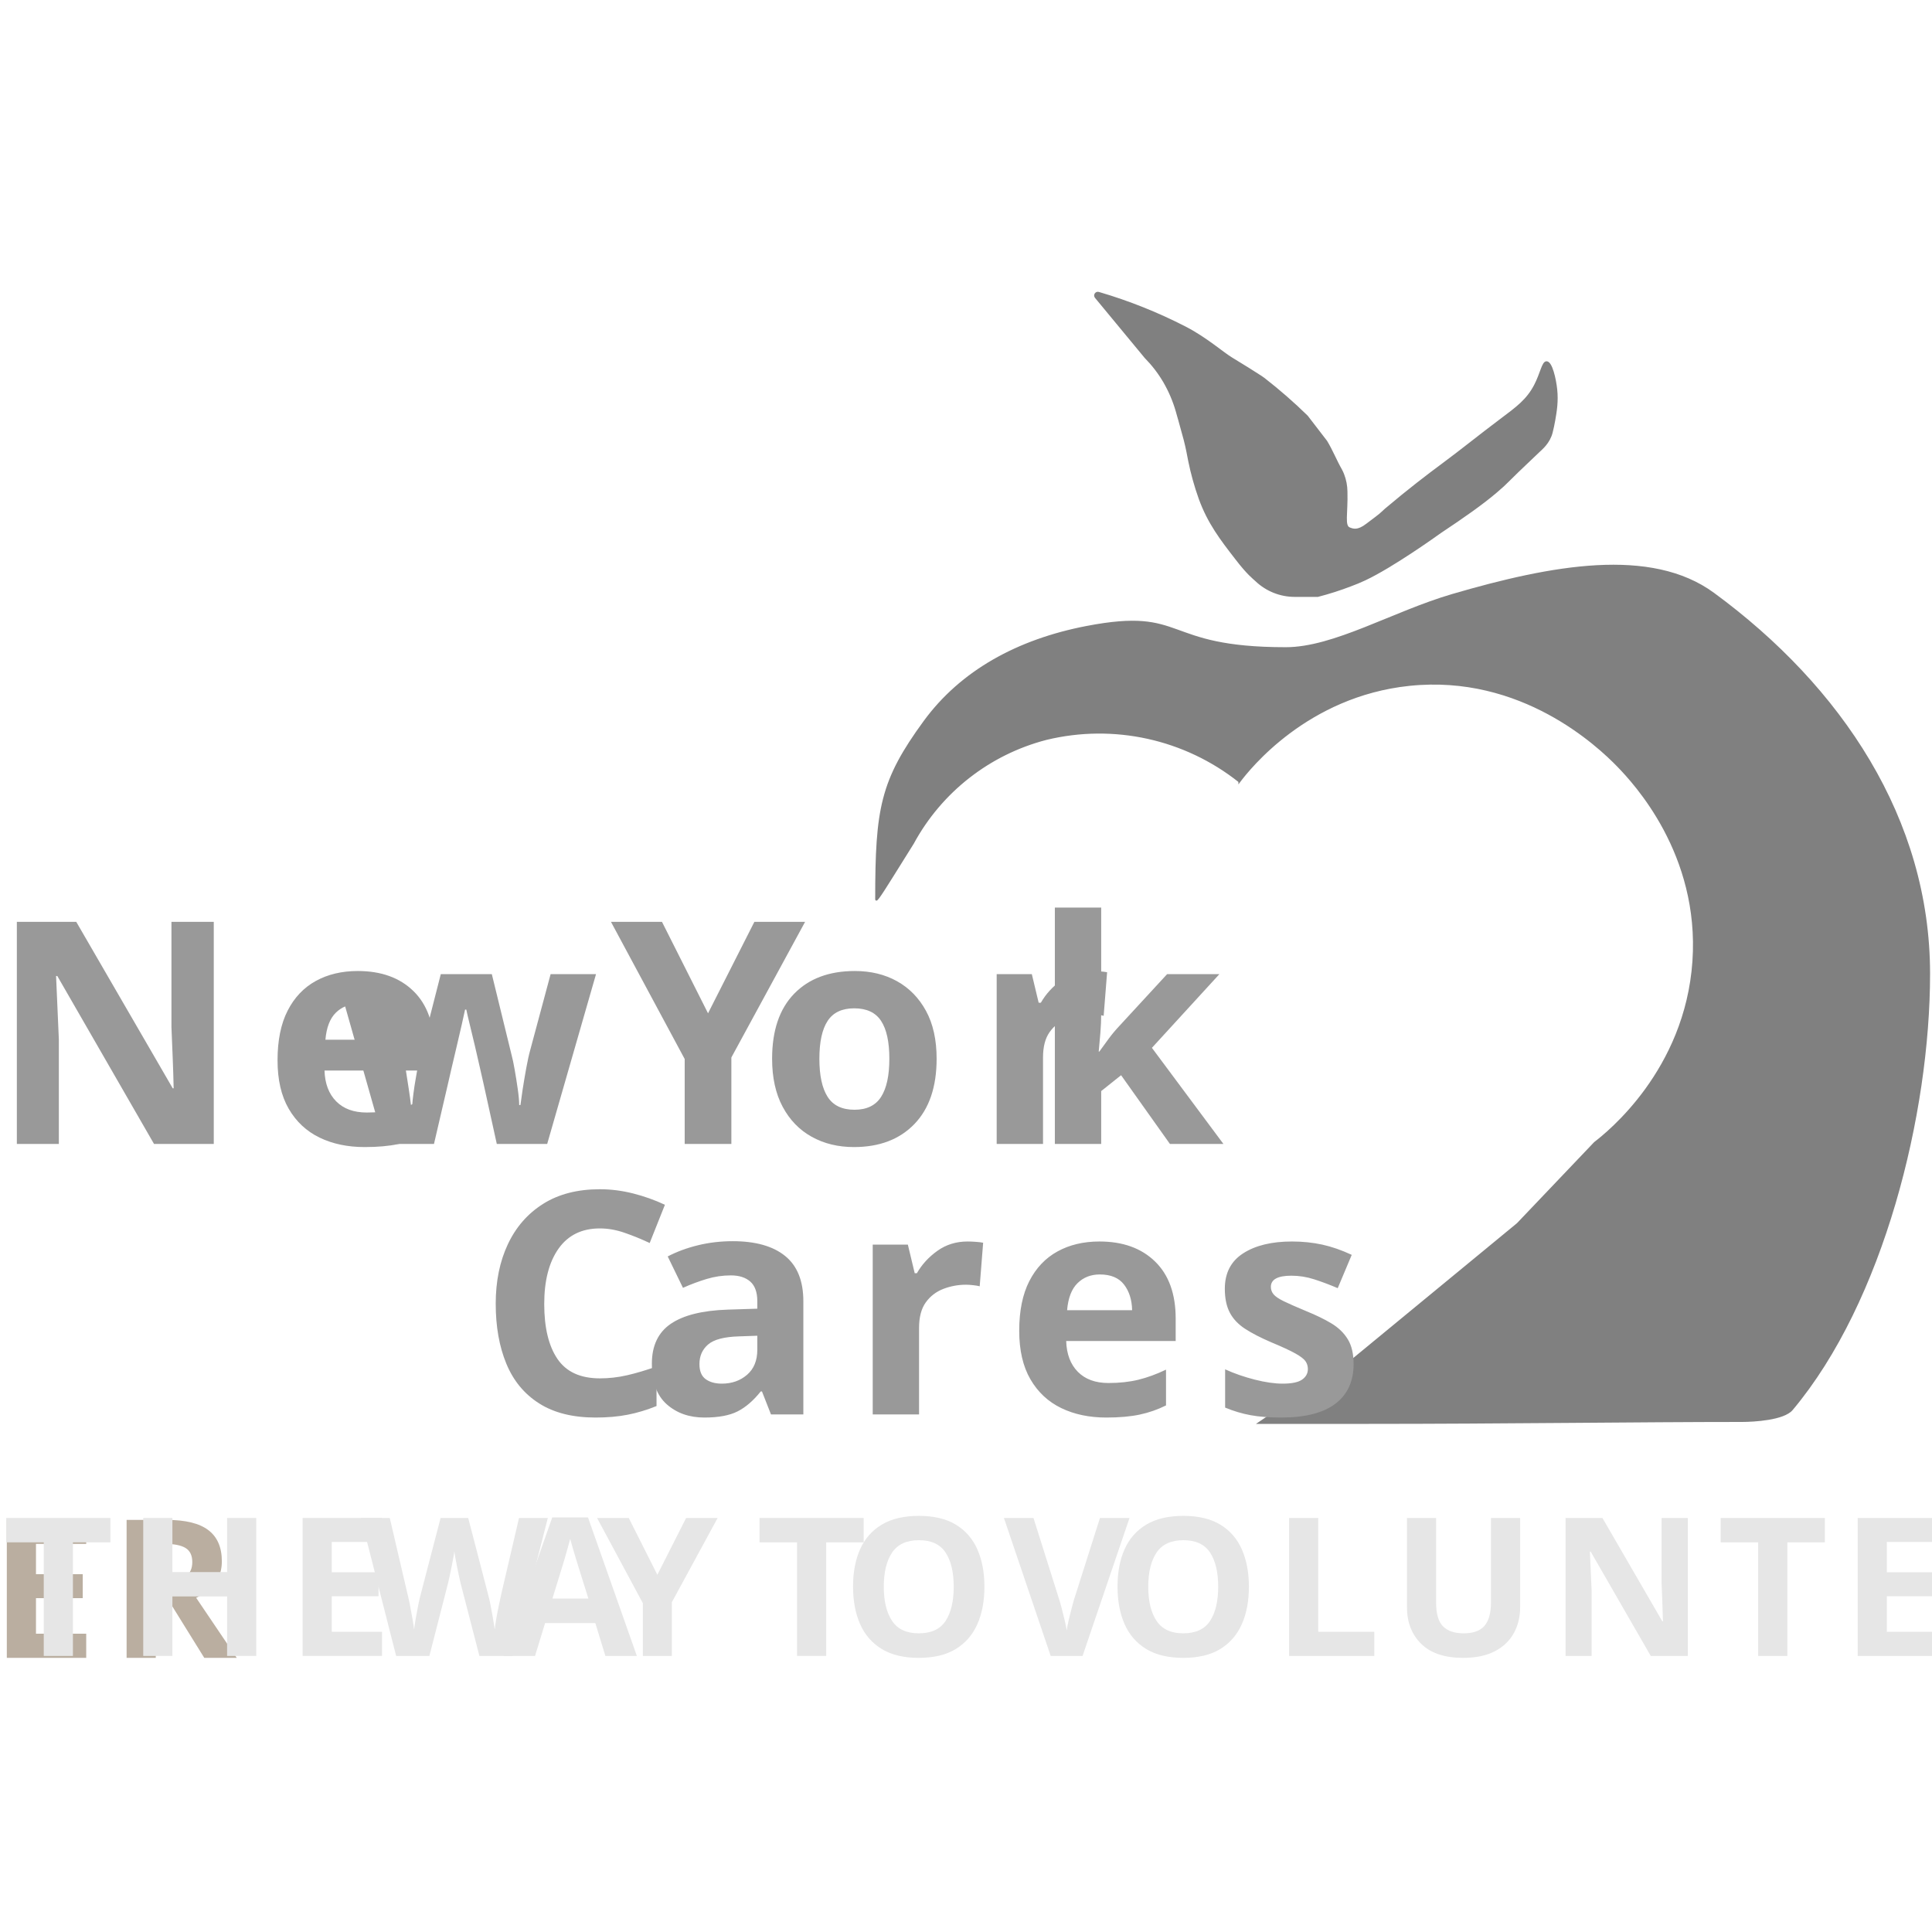
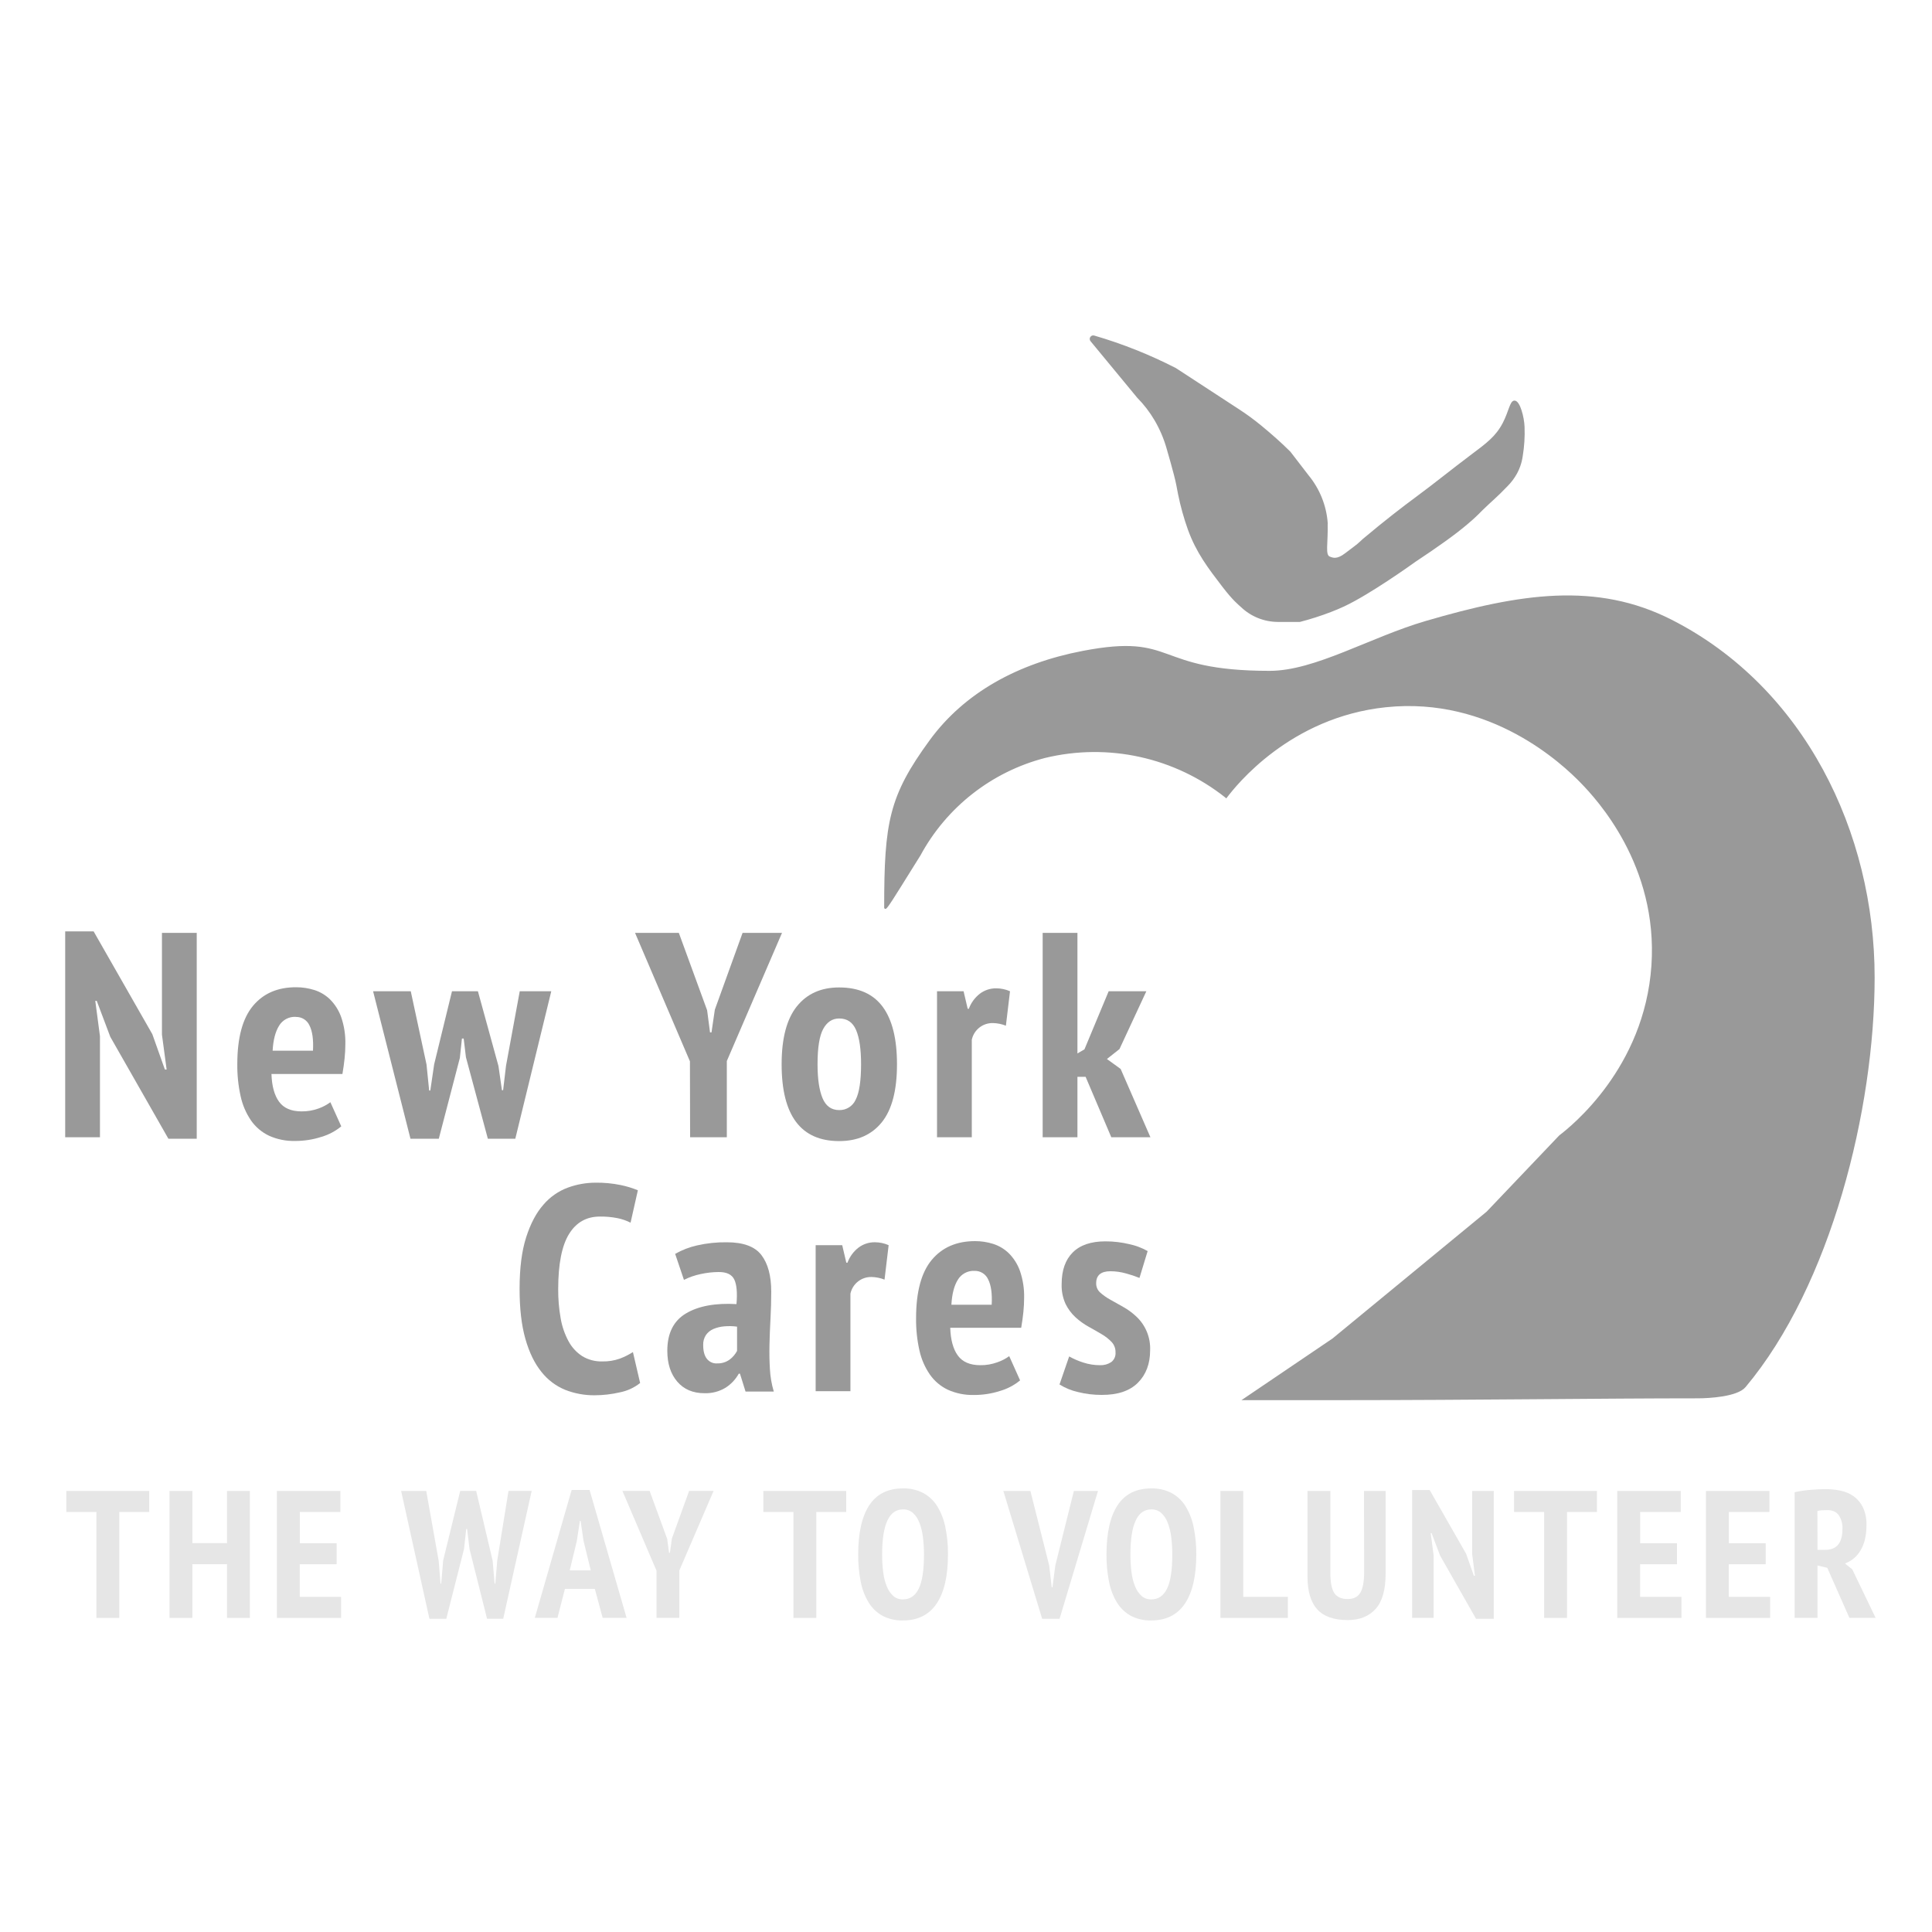
<svg xmlns="http://www.w3.org/2000/svg" viewBox="0 0 1000 1000">
  <defs>
-     <style>.cls-1,.cls-18{font-size:100px;letter-spacing:0.06em;}.cls-1{fill:#baaea0;}.cls-1,.cls-12,.cls-16,.cls-18{font-family:PTSans-NarrowBold, PT Sans Narrow;font-weight:700;}.cls-2{letter-spacing:0.04em;}.cls-3{letter-spacing:0.02em;}.cls-4{letter-spacing:-0.02em;}.cls-5{letter-spacing:0.04em;}.cls-6{letter-spacing:0.03em;}.cls-7{letter-spacing:0.05em;}.cls-8{letter-spacing:0.03em;}.cls-9{letter-spacing:0.03em;}.cls-10{letter-spacing:0.06em;}.cls-11{fill:gray;stroke:gray;stroke-miterlimit:10;}.cls-12,.cls-16{font-size:161px;fill:#999;}.cls-12,.cls-17{letter-spacing:0.07em;}.cls-13{letter-spacing:0.05em;}.cls-14{letter-spacing:0.04em;}.cls-15{letter-spacing:-0.02em;}.cls-16{letter-spacing:0.06em;}.cls-18{fill:#e6e6e6;}</style>
+     <style>.cls-1,.cls-3{fill:#999;}.cls-2{fill:#e6e6e6;}.cls-3{stroke:#999;stroke-miterlimit:10;}</style>
  </defs>
-   <g id="nycares-colored">
+   <g id="nycares-greyscale">
    <g id="Text">
-       <text class="cls-1" transform="translate(-1018.76 858.11)">THE<tspan class="cls-2" x="161.3" y="0"> </tspan>
-         <tspan class="cls-3" x="185.6" y="0">W</tspan>
-         <tspan class="cls-4" x="259.4" y="0">A</tspan>
-         <tspan class="cls-5" x="307.8" y="0">Y</tspan>
-         <tspan class="cls-6" x="360.9" y="0" xml:space="preserve"> T</tspan>
-         <tspan class="cls-7" x="434.5" y="0">O</tspan>
-         <tspan class="cls-8" x="494.5" y="0"> </tspan>
-         <tspan class="cls-9" x="518.39" y="0">V</tspan>
-         <tspan class="cls-10" x="571.39" y="0" xml:space="preserve">OLUNTEER  </tspan>
-       </text>
+       <path class="cls-1" d="M57.08,536.65l-7-18.59h-.76l2.42,18.29v52.3h-18V482.08H48.46l30.38,53.2,6.5,18.29h.91l-2.42-18V482.84h18V589.4H87.16Z" />
+       <path class="cls-1" d="M176.64,583a29,29,0,0,1-10.28,5.44,43.69,43.69,0,0,1-13.6,2.12,31,31,0,0,1-13.53-2.72,23.8,23.8,0,0,1-9.29-7.86,35.6,35.6,0,0,1-5.37-12.47,72.66,72.66,0,0,1-1.74-16.7q0-20.41,8.09-30.15T153.36,511a30.88,30.88,0,0,1,9.37,1.44,20.56,20.56,0,0,1,8.09,4.84,24.63,24.63,0,0,1,5.74,9.07,40,40,0,0,1,2.19,14.28q0,3.33-.38,7.1t-1.13,8.16H140.51q.3,9.37,3.93,14.36t11.64,5a24.85,24.85,0,0,0,8.84-1.51A23.47,23.47,0,0,0,171,570.5Zm-23.58-56.68a9.48,9.48,0,0,0-8.62,4.61q-2.87,4.61-3.33,12.92H162q.45-8.62-1.81-13.07A7.49,7.49,0,0,0,153.06,526.37Z" />
+       <path class="cls-1" d="M247.37,513.07,258,551.76l1.81,12.54h.6l1.51-12.7,7.1-38.54h16.32L266.72,589.4H252.51l-11.34-42.17L240,537.55h-.91l-1.06,10L227.12,589.4H212.46l-19.35-76.33h19.5L220.77,551l1.36,13.45h.6l2-13.6,9.22-37.79Z" />
+       <path class="cls-1" d="M357.11,549.34l-28.42-66.5h22.67L366,522.89l1.51,11.49h.76L370,522.59l14.36-39.75h20.41l-28.57,66.35v39.45h-19Z" />
+       <path class="cls-1" d="M404.57,550.85q0-20.1,7.86-29.93t21.92-9.82q15.11,0,22.52,10t7.41,29.78q0,20.26-7.86,30t-22.07,9.75Q404.56,590.61,404.57,550.85Zm18.59,0q0,11.34,2.57,17.53t8.62,6.2a9.09,9.09,0,0,0,8.54-5.37q2.79-5.36,2.8-18.36,0-11.64-2.57-17.68t-8.77-6q-5.29,0-8.24,5.37T423.16,550.85Z" />
+       <path class="cls-1" d="M520.65,530.9a19.1,19.1,0,0,0-6.65-1.36,10.92,10.92,0,0,0-11,8.62v50.48H485V513.07h13.75l2.12,9.07h.6a17.5,17.5,0,0,1,5.67-7.78,13.79,13.79,0,0,1,8.54-2.8,17.69,17.69,0,0,1,7.1,1.51Z" />
+       <path class="cls-1" d="M561.91,557.35h-4.23v31.29h-18V482.84h18v62.42l3.63-2.12,12.54-30.08h19.5L579.44,543l-6.5,5.14,7.1,5.14,15.42,35.37H575.21Z" />
+       <path class="cls-1" d="M331.33,715.84a24.5,24.5,0,0,1-10.5,4.84,58.29,58.29,0,0,1-13.07,1.51,40.73,40.73,0,0,1-15.19-2.8,30.2,30.2,0,0,1-12.32-9.3q-5.29-6.5-8.31-17.08t-3-26q0-16,3.4-26.6t8.92-16.85a30.59,30.59,0,0,1,12.62-8.84,42,42,0,0,1,14.36-2.57,61,61,0,0,1,12.92,1.21,50,50,0,0,1,9,2.72l-3.78,16.78a26.4,26.4,0,0,0-6.73-2.34,44,44,0,0,0-9.14-.83q-10.43,0-16,9.07t-5.59,28.42a82.86,82.86,0,0,0,1.28,15.19,38.6,38.6,0,0,0,4.08,11.87,21.06,21.06,0,0,0,7.1,7.71,19,19,0,0,0,10.35,2.72,25.53,25.53,0,0,0,9.07-1.44,35.7,35.7,0,0,0,6.8-3.4Z" />
+       <path class="cls-1" d="M349.46,649a41,41,0,0,1,11.34-4.38A65.15,65.15,0,0,1,376.22,643q12.85,0,17.91,6.65t5.06,18.89q0,7.11-.38,14T398.28,696q-.15,6.57.23,12.7a49.78,49.78,0,0,0,2,11.56H385.89L383,711h-.6a20.33,20.33,0,0,1-6.8,7.25,19.76,19.76,0,0,1-11,2.87q-8.92,0-14.06-6t-5.14-15.95q0-13.6,9.67-19.35T381.2,675q.75-8.76-1.13-12.7T372,658.4a43.88,43.88,0,0,0-9.37,1.06,34.7,34.7,0,0,0-8.62,3Zm21.61,56.68a10.37,10.37,0,0,0,6.65-2,13.47,13.47,0,0,0,3.78-4.46V686.67a29.68,29.68,0,0,0-6.65-.15,18.29,18.29,0,0,0-5.59,1.36,9,9,0,0,0-3.85,3.1,8.84,8.84,0,0,0-1.44,5.21q0,4.69,1.89,7.1A6.25,6.25,0,0,0,371.08,705.71Z" />
+       <path class="cls-1" d="M457.83,662.33a19.1,19.1,0,0,0-6.65-1.36,10.92,10.92,0,0,0-11,8.62v50.48h-18V644.5h13.75l2.12,9.07h.6a17.5,17.5,0,0,1,5.67-7.78,13.79,13.79,0,0,1,8.54-2.8,17.69,17.69,0,0,1,7.1,1.51Z" />
+       <path class="cls-1" d="M528,714.48a29,29,0,0,1-10.28,5.44,43.69,43.69,0,0,1-13.6,2.12,31,31,0,0,1-13.53-2.72,23.8,23.8,0,0,1-9.29-7.86A35.6,35.6,0,0,1,475.9,699a72.66,72.66,0,0,1-1.74-16.7q0-20.41,8.09-30.15t22.45-9.75a30.88,30.88,0,0,1,9.37,1.44,20.56,20.56,0,0,1,8.09,4.84,24.63,24.63,0,0,1,5.74,9.07A40,40,0,0,1,530.08,672q0,3.33-.38,7.1t-1.13,8.16H491.84q.3,9.37,3.93,14.36t11.64,5a24.85,24.85,0,0,0,8.84-1.51,23.47,23.47,0,0,0,6.12-3.17ZM504.39,657.8a9.48,9.48,0,0,0-8.62,4.61q-2.87,4.61-3.33,12.92h20.86q.45-8.62-1.81-13.07A7.49,7.49,0,0,0,504.39,657.8Z" />
+       <path class="cls-1" d="M577.39,700a7.58,7.58,0,0,0-2-5.37,23.55,23.55,0,0,0-5.21-4.08q-3.17-1.89-6.73-3.85a35.84,35.84,0,0,1-6.73-4.84,23.31,23.31,0,0,1-5.21-7,22.9,22.9,0,0,1-2-10.28q0-10.58,5.74-16.32t16.93-5.74A52.91,52.91,0,0,1,584.65,644a33.57,33.57,0,0,1,9.37,3.55l-4.23,13.91a58.57,58.57,0,0,0-7-2.34,29.85,29.85,0,0,0-8-1.13q-7.41,0-7.41,6.2a6.21,6.21,0,0,0,2,4.76,28.35,28.35,0,0,0,5.21,3.7q3.17,1.81,6.73,3.78a34.33,34.33,0,0,1,6.73,4.91,22.6,22.6,0,0,1,7.25,17.61q0,10.43-6.35,16.78T570.14,722A49.46,49.46,0,0,1,558,720.53a31,31,0,0,1-9.6-3.93l5-14.51a39.55,39.55,0,0,0,7.33,3.17,27.76,27.76,0,0,0,8.69,1.36,9.79,9.79,0,0,0,5.74-1.59A5.74,5.74,0,0,0,577.39,700Z" />
+       <path class="cls-2" d="M77.23,782.6H61.74v54.83H49.91V782.6H34.33V771.71h42.9Z" />
+       <path class="cls-2" d="M117.5,809.63H99.57v27.79H87.74V771.71H99.57v27H117.5v-27h11.83v65.72H117.5Z" />
+       <path class="cls-2" d="M143.32,771.71h32.86V782.6h-21v16.15h19.06v10.89H155.15v16.9h21.4v10.89H143.32Z" />
+       <path class="cls-2" d="M227.06,807.85l.94,11.83h.38l1-12,8.82-36h8.26L255,807.85l1,11.83h.38l1-12,5.82-36h12l-14.74,66.19h-8.36L243,801.65l-1.22-10.23h-.47l-1.13,10.33L231,837.89h-8.73l-14.65-66.19h13Z" />
+       <path class="cls-2" d="M307.89,822.4H292.4l-3.85,15H276.82l19.06-66.19h9.29l19.15,66.19H311.93Zm-13-9.58h10.89l-3.75-15.3-1.5-10.33h-.37l-1.6,10.42Z" />
+       <path class="cls-2" d="M339.81,813l-17.65-41.31h14.08l9.11,24.88.94,7.13h.47l1-7.32,8.92-24.69h12.67l-17.74,41.21v24.5H339.81Z" />
+       <path class="cls-2" d="M438,782.6H422.52v54.83H410.69V782.6H395.1V771.71H438Z" />
+       <path class="cls-2" d="M444.2,804.57q0-16.71,5.73-25.44t17.46-8.73a21.75,21.75,0,0,1,10.51,2.39,19.44,19.44,0,0,1,7.23,6.85,33.1,33.1,0,0,1,4.18,10.8,67.54,67.54,0,0,1,1.36,14.13q0,16.71-5.87,25.44t-17.42,8.73a21.68,21.68,0,0,1-10.56-2.39,19.53,19.53,0,0,1-7.18-6.85,32.34,32.34,0,0,1-4.13-10.8A69.65,69.65,0,0,1,444.2,804.57Zm12.39,0a71,71,0,0,0,.56,9.25,28.42,28.42,0,0,0,1.88,7.37,13.31,13.31,0,0,0,3.33,4.88,7.3,7.3,0,0,0,5,1.78q5.44,0,8.17-5.54t2.72-17.74a69.45,69.45,0,0,0-.56-9.06,30.65,30.65,0,0,0-1.83-7.42,13,13,0,0,0-3.33-5,7.5,7.5,0,0,0-5.16-1.83Q456.59,781.28,456.59,804.57Z" />
+       <path class="cls-2" d="M543.06,810.29l1.31,11.27h.38l1.5-11.36,9.58-38.49h12.49l-19.9,66.19h-9l-20.09-66.19h14Z" />
+       <path class="cls-2" d="M572.72,804.57q0-16.71,5.73-25.44t17.46-8.73a21.75,21.75,0,0,1,10.51,2.39,19.44,19.44,0,0,1,7.23,6.85,33.1,33.1,0,0,1,4.18,10.8,67.54,67.54,0,0,1,1.36,14.13q0,16.71-5.87,25.44t-17.42,8.73a21.68,21.68,0,0,1-10.56-2.39,19.53,19.53,0,0,1-7.18-6.85,32.34,32.34,0,0,1-4.13-10.8A69.65,69.65,0,0,1,572.72,804.57Zm12.39,0a71,71,0,0,0,.56,9.25,28.42,28.42,0,0,0,1.88,7.37,13.31,13.31,0,0,0,3.33,4.88,7.3,7.3,0,0,0,5,1.78q5.44,0,8.17-5.54t2.72-17.74a69.45,69.45,0,0,0-.56-9.06,30.65,30.65,0,0,0-1.83-7.42,13,13,0,0,0-3.33-5,7.5,7.5,0,0,0-5.16-1.83Q585.11,781.28,585.11,804.57Z" />
+       <path class="cls-2" d="M666.6,837.42H631.68V771.71h11.83v54.83H666.6Z" />
+       <path class="cls-2" d="M706,771.71H717.2v42.62q0,12.77-5.21,18.49t-14.41,5.73q-10.8,0-15.82-5.59t-5-17V771.71h11.83v42.15q0,7.7,2.07,10.75t6.85,3.05q4.6,0,6.57-3.24t2-10.56Z" />
+       <path class="cls-2" d="M745.37,805.13,741,793.58h-.47l1.5,11.36v32.48H730.91V771.24H740l18.87,33,4,11.36h.56L762,804.47V771.71h11.17v66.19H764Z" />
+       <path class="cls-2" d="M826.57,782.6H811.08v54.83H799.25V782.6H783.67V771.71h42.9Z" />
+       <path class="cls-2" d="M837.09,771.71h32.86V782.6h-21v16.15H868v10.89H848.92v16.9h21.4v10.89H837.09Z" />
+       <path class="cls-2" d="M883,771.71h32.86V782.6h-21v16.15h19.06v10.89H894.82v16.9h21.4v10.89H883Z" />
+       <path class="cls-2" d="M928.9,772.36a63.76,63.76,0,0,1,8.26-1.22q4.41-.37,7.6-.38a38.82,38.82,0,0,1,7.89.8,17.76,17.76,0,0,1,6.81,2.91,15.46,15.46,0,0,1,4.79,5.73,20.19,20.19,0,0,1,1.83,9.15q0,8-3,13a15.32,15.32,0,0,1-8.12,6.9l3.75,3,12.11,25.16H957.25L945.8,811.51l-5.07-1.22v27.13H928.9Zm11.83,29.85h4q4.41,0,6.67-2.68t2.25-8.31a11.76,11.76,0,0,0-1.88-6.9q-1.88-2.68-5.92-2.68-1.5,0-2.91.09a9.31,9.31,0,0,0-2.25.38Z" />
    </g>
-     <path class="cls-11" d="M686.5,228.5c3,5,4.89,9.91,7.66,14.76a19.85,19.85,0,0,1,1.07,2.33,25.22,25.22,0,0,1,1.71,8.89c.31,11.45-1.64,17.81,1.56,19,1.71.65,4.14,1.76,9-2,3.56-2.76,6.34-4.61,8.37-6.6.41-.4.83-.81,1.27-1.18,12-10.14,22.21-17.93,29.36-23.21,10.13-7.49,19.91-15.45,30-23,8.76-6.56,14-10.37,18-18,3.3-6.36,4-12,6-12,2.51.06,4.43,8.7,5,14,.67,6.25-.18,11.29-1,16-.4,2.29-.86,4.4-1.34,6.29-1.38,5.46-5.33,8.54-6.84,10C776.5,252.5,781.5,248.5,774.5,254.5c-7.19,6.16-17.14,13.12-29,21-1.47,1.07-24.71,17.74-39.13,24.49-2.38,1.11-4.71,2.08-7.21,3a155.81,155.81,0,0,1-17.06,5.46h-12a28.94,28.94,0,0,1-19.94-8c-1.35-1.28-4.23-3.32-10.26-11.18C632,279.09,625.53,270.67,620.93,258a141.77,141.77,0,0,1-5.43-19.53c-.62-3.09-1.11-6.13-2.31-10.8-1-3.77-2.71-9.88-2.87-10.45l-.24-.83-.21-.71c-.21-.81-.49-1.81-.83-2.95a67.83,67.83,0,0,0-6.54-15.26A63.87,63.87,0,0,0,592.91,185l-25.76-31.15a1.42,1.42,0,0,1,1.63-2.22A253.77,253.77,0,0,1,613.5,169.5c10.79,5.58,19.25,13.13,24,16,6.2,3.75,11.4,7,15.27,9.53a17.39,17.39,0,0,1,1.42,1A260.75,260.75,0,0,1,676.5,215.5Z" />
-   </g>
-   <g id="nycares-greyscale">
    <g id="Heart">
-       <path class="cls-11" d="M641.5,404.5c5-6.62,34.84-44.44,88-50,58.09-6.07,97.82,31.5,108,42,8.38,8.65,42.79,45.38,39,101-3.87,56.82-44.61,89.11-51,94l-40,42-85,70-48.77,33H708.5c68.2,0,141-1,193-1,6.49,0,21.73-.91,26-6,47-56,71-153,71-225.5,0-79.92-45.62-148.29-111.61-196.73-32.39-23.77-83.51-14.4-135.12.68-30.77,9-61.15,27.54-86.27,27.54-65,0-51-21-103-11-35.75,6.87-65,23-84,49-22.39,30.63-25,45-25,92,0,0,0,.15.06.18.59.32,5.08-7,13.94-21.18l5-8a109.79,109.79,0,0,1,69-54,116.56,116.56,0,0,1,100,22Z" />
-     </g>
-     <g id="Text-2" data-name="Text">
-       <text class="cls-12" transform="translate(-5.76 592.11)">Ne<tspan class="cls-13" x="178.06" y="0">w</tspan>
-         <tspan class="cls-14" x="281.91" y="0"> </tspan>
-         <tspan class="cls-15" x="322" y="0">Y</tspan>
-         <tspan x="398.15" y="0">or</tspan>
-         <tspan class="cls-14" x="539.19" y="0">k</tspan>
-       </text>
-       <text class="cls-16" transform="translate(247.24 732.11)">C<tspan class="cls-17" x="83.4" y="0">ares</tspan>
-       </text>
-       <text class="cls-18" transform="translate(1.24 857.11)">THE<tspan class="cls-2" x="161.3" y="0"> </tspan>
-         <tspan class="cls-3" x="185.6" y="0">W</tspan>
-         <tspan class="cls-4" x="259.4" y="0">A</tspan>
-         <tspan class="cls-5" x="307.8" y="0">Y</tspan>
-         <tspan class="cls-6" x="360.9" y="0" xml:space="preserve"> T</tspan>
-         <tspan class="cls-7" x="434.5" y="0">O</tspan>
-         <tspan class="cls-8" x="494.5" y="0"> </tspan>
-         <tspan class="cls-9" x="518.39" y="0">V</tspan>
-         <tspan class="cls-10" x="571.39" y="0" xml:space="preserve">OLUNTEER  </tspan>
-       </text>
+       <path class="cls-3" d="M634.66,412.51c4.73-6.21,32.71-41.72,82.61-46.94,54.54-5.7,91.84,29.57,101.39,39.43,7.87,8.12,40.17,42.61,36.61,94.82-3.64,53.35-41.88,83.65-47.88,88.25L769.84,627.5,690,693.21l-45.78,31h53.29c64,0,132.37-.94,181.19-.94,6.09,0,20.4-.85,24.41-5.63C947.28,665,969.81,574,969.81,505.92c0-75-36.29-149.84-104.78-184.69-38.84-19.76-78.4-13.52-126.85.64-28.88,8.44-57.4,25.86-81,25.86-61,0-47.88-19.71-96.7-10.33-33.56,6.45-61,21.59-78.86,46-21,28.76-23.47,42.21-23.47,86.37,0,0,0,.14.06.17.55.3,4.77-6.56,13.08-19.89l4.69-7.51a103.07,103.07,0,0,1,64.78-50.7,109.43,109.43,0,0,1,93.88,20.65Z" />
+       <path class="cls-3" d="M686.7,270.73c.29,10.75-1.54,16.72,1.47,17.85,1.61.61,3.89,1.66,8.45-1.88,3.34-2.59,5.94-4.32,7.85-6.19.39-.38.78-.77,1.2-1.12,11.3-9.52,20.85-16.83,27.56-21.79,9.51-7,18.7-14.5,28.16-21.59,8.22-6.16,13.18-9.74,16.9-16.9,3.1-6,3.71-11.31,5.63-11.27,2.36.05,4.53,8.15,4.69,13.14a74.11,74.11,0,0,1-.94,15,26.76,26.76,0,0,1-1.3,5.3,26.42,26.42,0,0,1-1.61,3.59,28.88,28.88,0,0,1-4.77,6.37c-5.8,6.08-8.57,8.11-13.18,12.66a92.23,92.23,0,0,1-7.3,6.81c-6.75,5.79-16.09,12.32-27.23,19.71-1.38,1-23.2,16.65-36.74,23-2.23,1-4.42,2-6.77,2.86a146.27,146.27,0,0,1-16,5.13H661.32a27.29,27.29,0,0,1-18.63-7.54c-1.29-1.21-4-3.18-9.57-10.44-7.38-9.63-13.45-17.54-17.77-29.4a133.09,133.09,0,0,1-5.1-18.34c-.58-2.9-1-5.75-2.17-10.14-.9-3.54-2.54-9.27-2.7-9.81l-.23-.78-.19-.66c-.2-.76-.46-1.7-.78-2.77A63.68,63.68,0,0,0,598,217.24a60,60,0,0,0-9-11.7L564.86,176.3a1.33,1.33,0,0,1,1.53-2.09,238.24,238.24,0,0,1,42,16.74l32.8,21.4a127.25,127.25,0,0,1,11.42,8.39c5.14,4.24,10.19,8.66,14.93,13.4l9.39,12.2a43.54,43.54,0,0,1,9.8,24.39Z" />
    </g>
  </g>
</svg>
